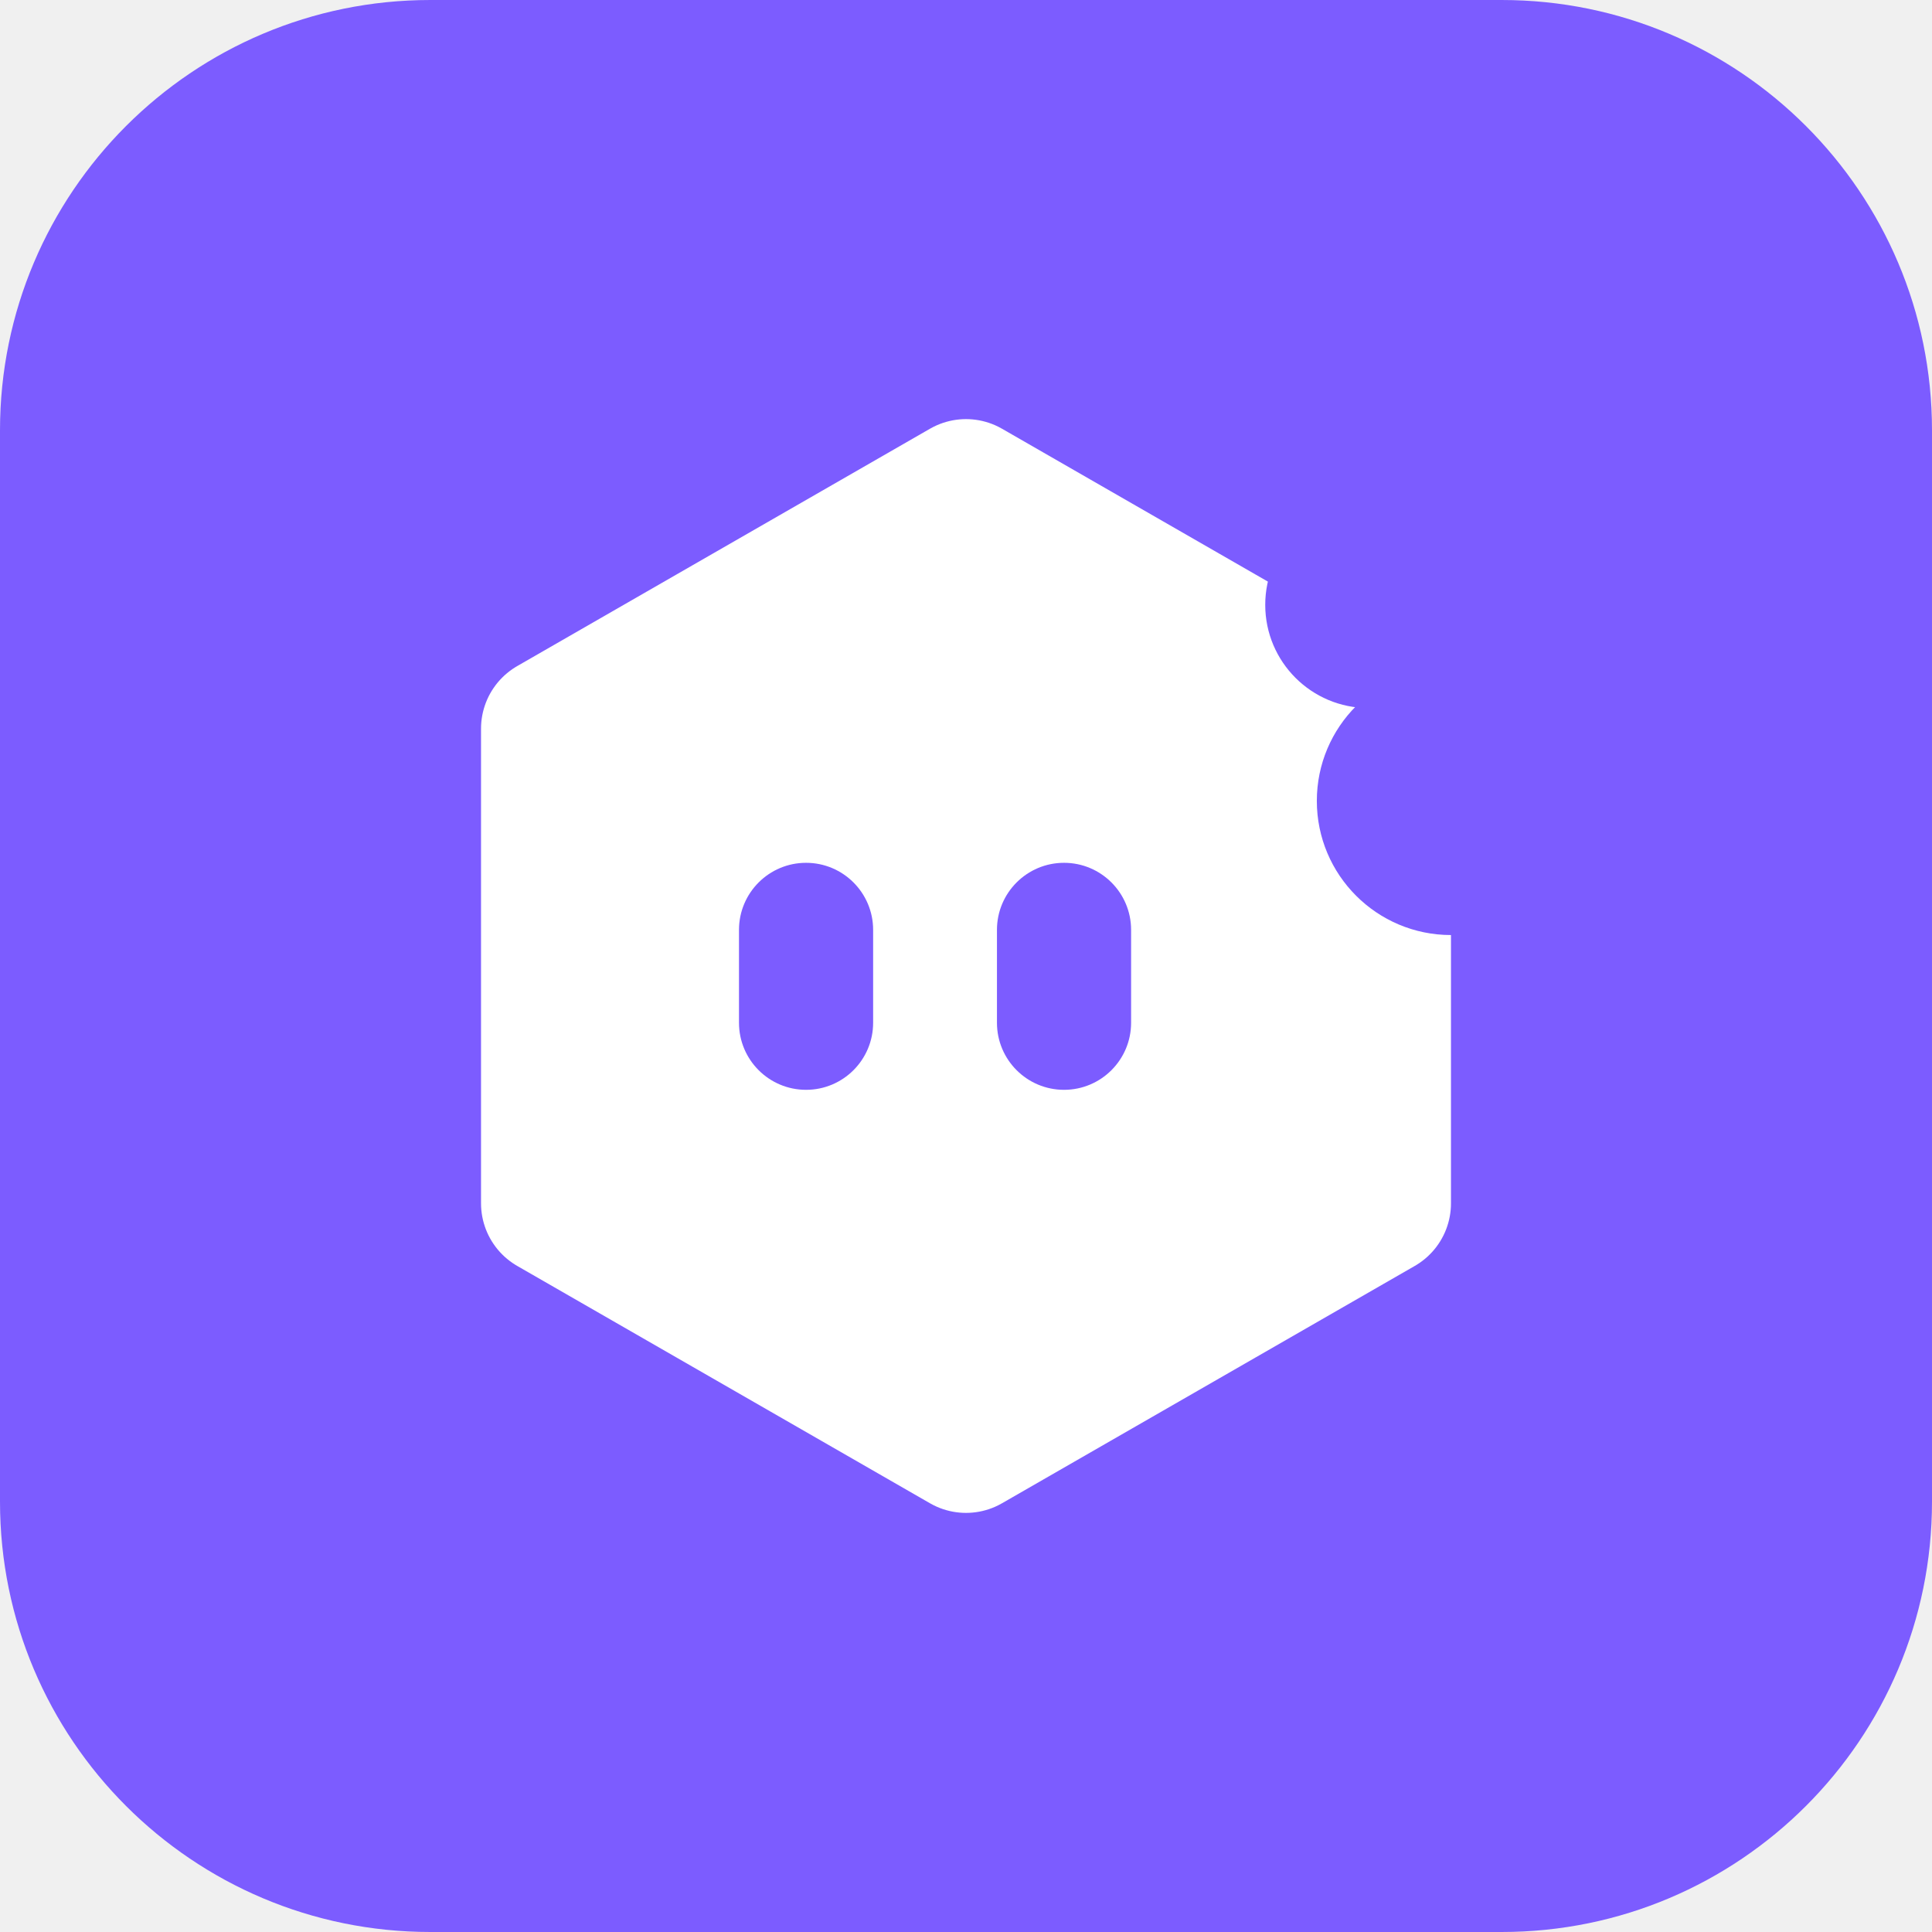
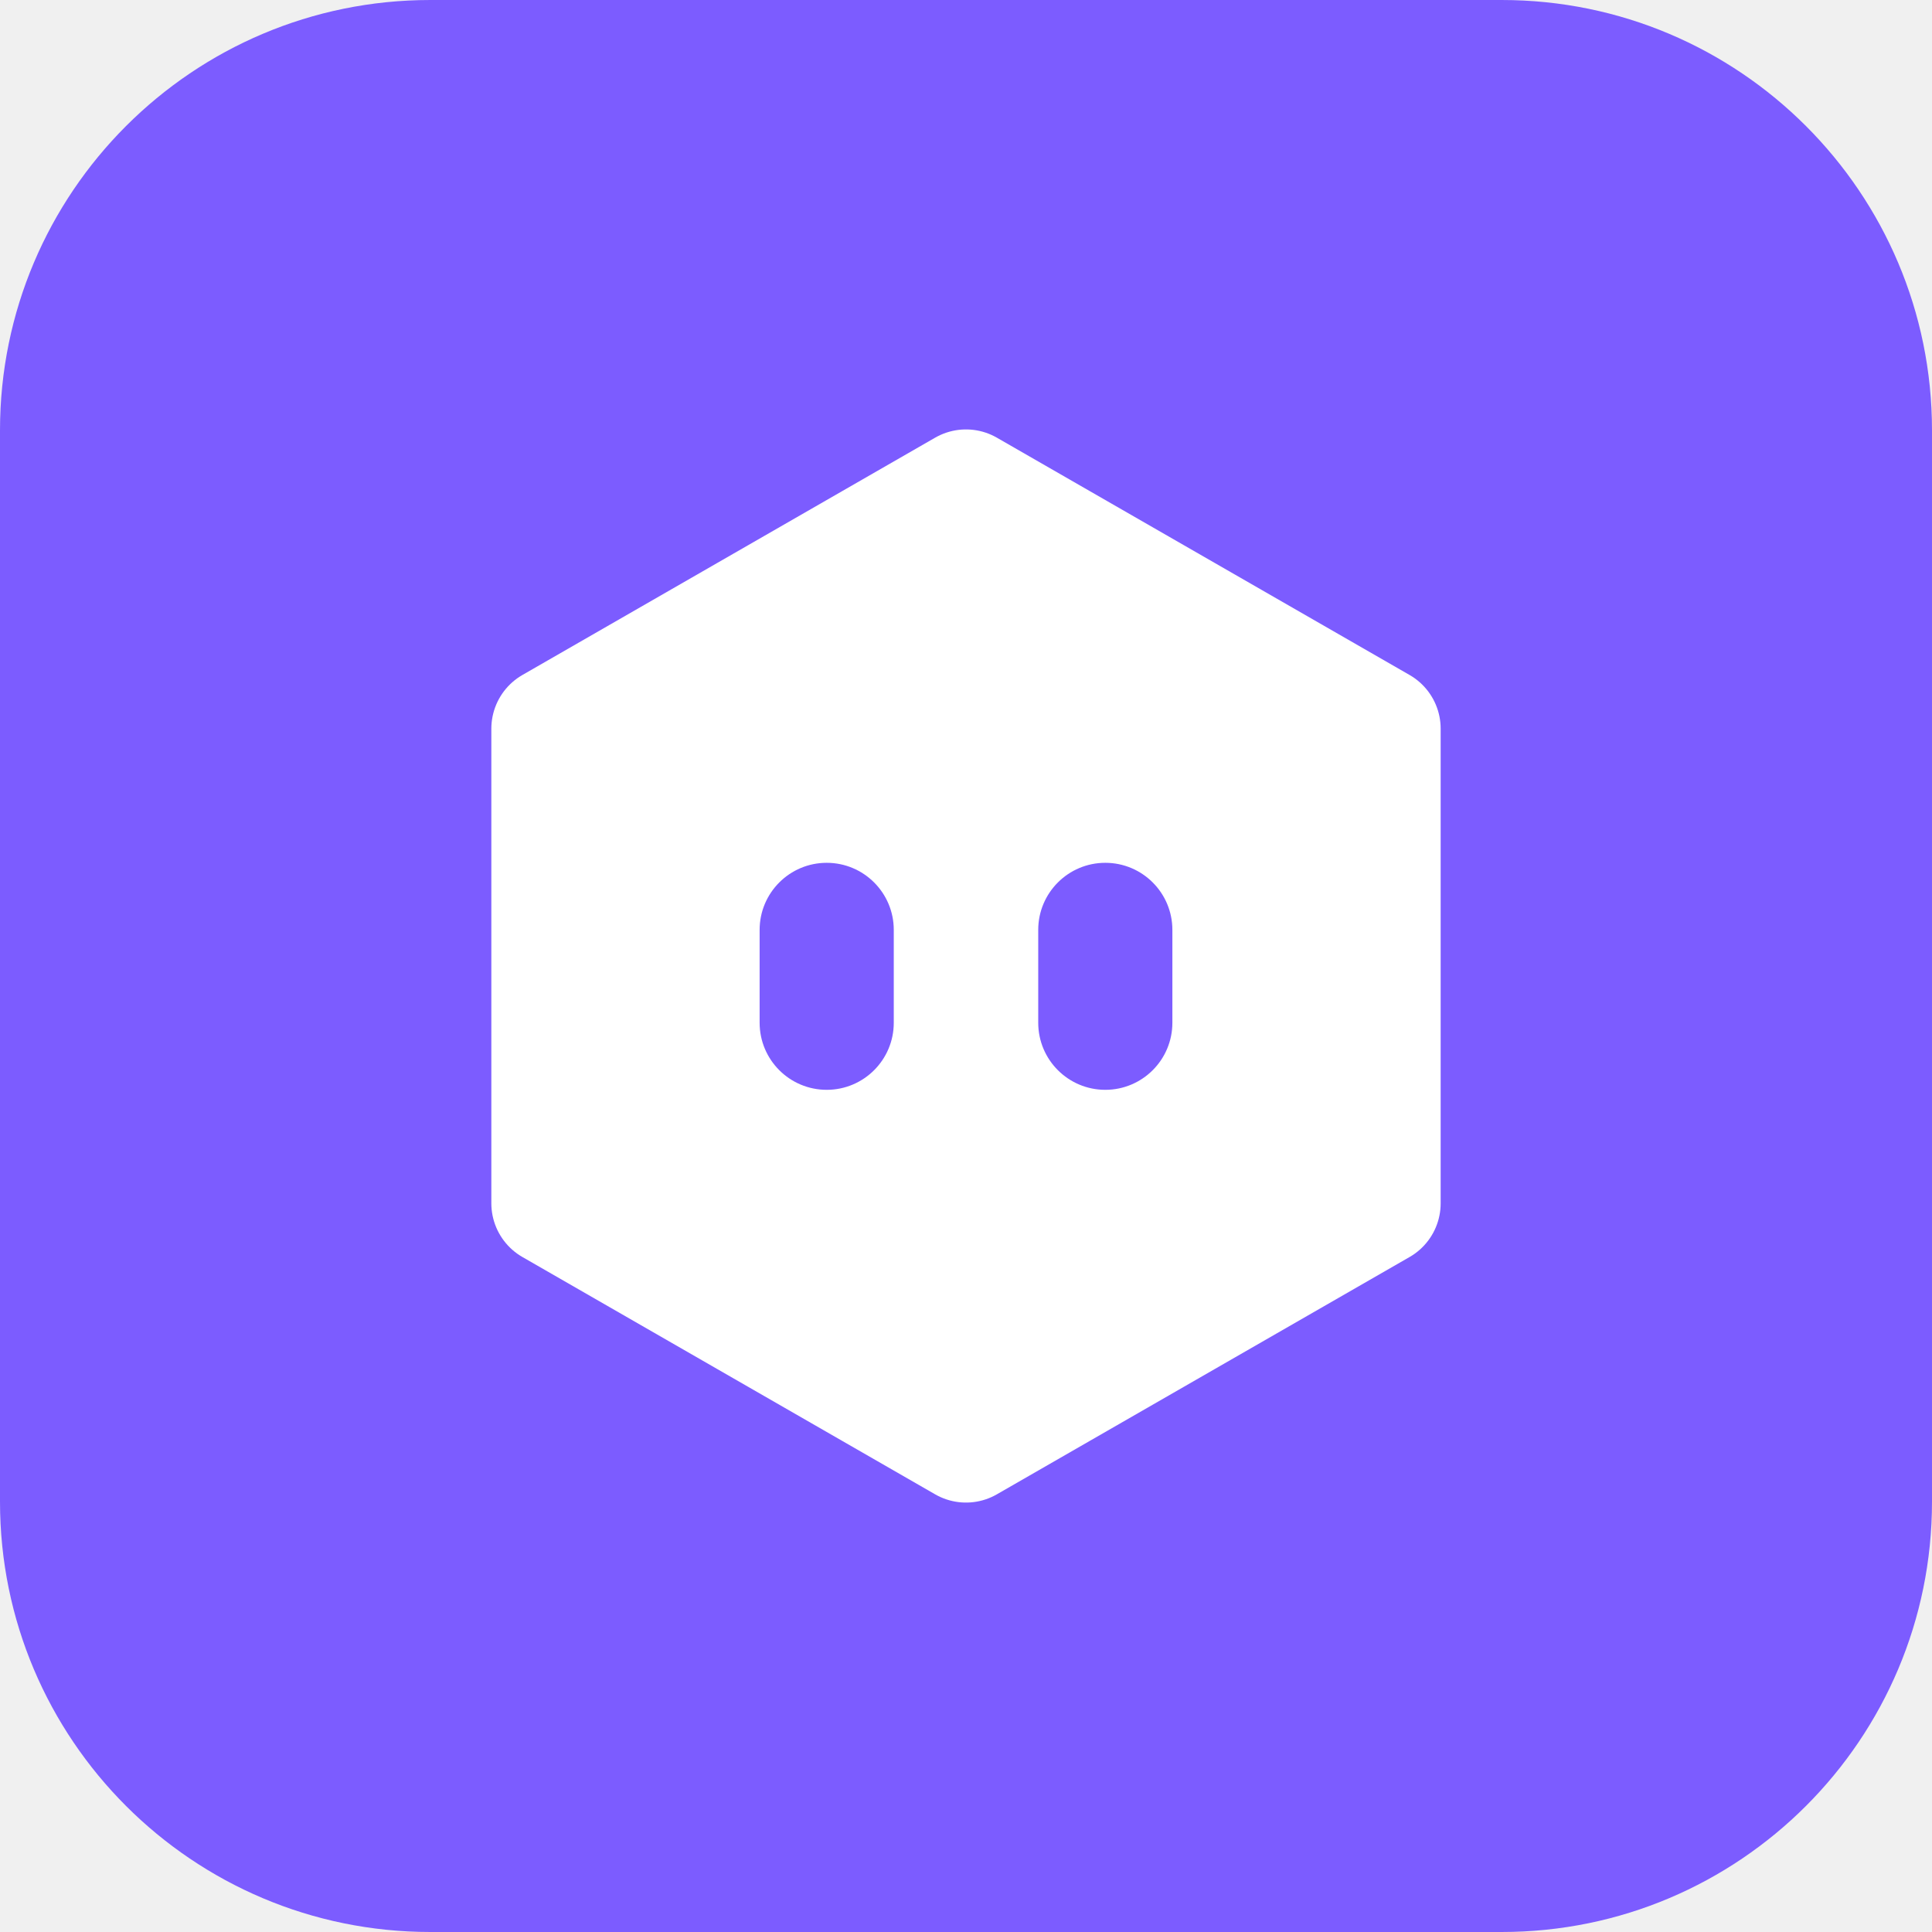
<svg xmlns="http://www.w3.org/2000/svg" viewBox="0 0 220 220" role="img" aria-label="Thinkling">
  <defs>
    <mask id="m" maskUnits="userSpaceOnUse" x="0" y="0" width="120" height="120">
      <rect width="120" height="120" fill="#000" />
-       <polygon points="60,14 100,37 100,83 60,106 20,83 20,37" fill="#fff" stroke="#fff" stroke-width="14" stroke-linejoin="round" />
-       <circle cx="107" cy="44" r="13" fill="#000" />
-       <circle cx="99" cy="25" r="10" fill="#000" />
-       <rect x="38" y="50" width="13" height="22" rx="6.5" fill="#000" />
-       <rect x="63" y="50" width="13" height="22" rx="6.5" fill="#000" />
+       <polygon points="60,14 100,37 100,83 60,106 20,83 20,37" fill="#fff" stroke="#fff" stroke-width="12" stroke-linejoin="round" />
+       <rect x="40" y="50" width="13" height="22" rx="6.5" fill="#000" />
+       <rect x="67" y="50" width="13" height="22" rx="6.5" fill="#000" />
    </mask>
  </defs>
  <rect width="220" height="220" rx="49" fill="#7C5CFF" />
  <g transform="translate(39.5 39.5) scale(1.175)">
    <rect width="120" height="120" fill="#FFFFFF" mask="url(#m)" />
  </g>
</svg>
